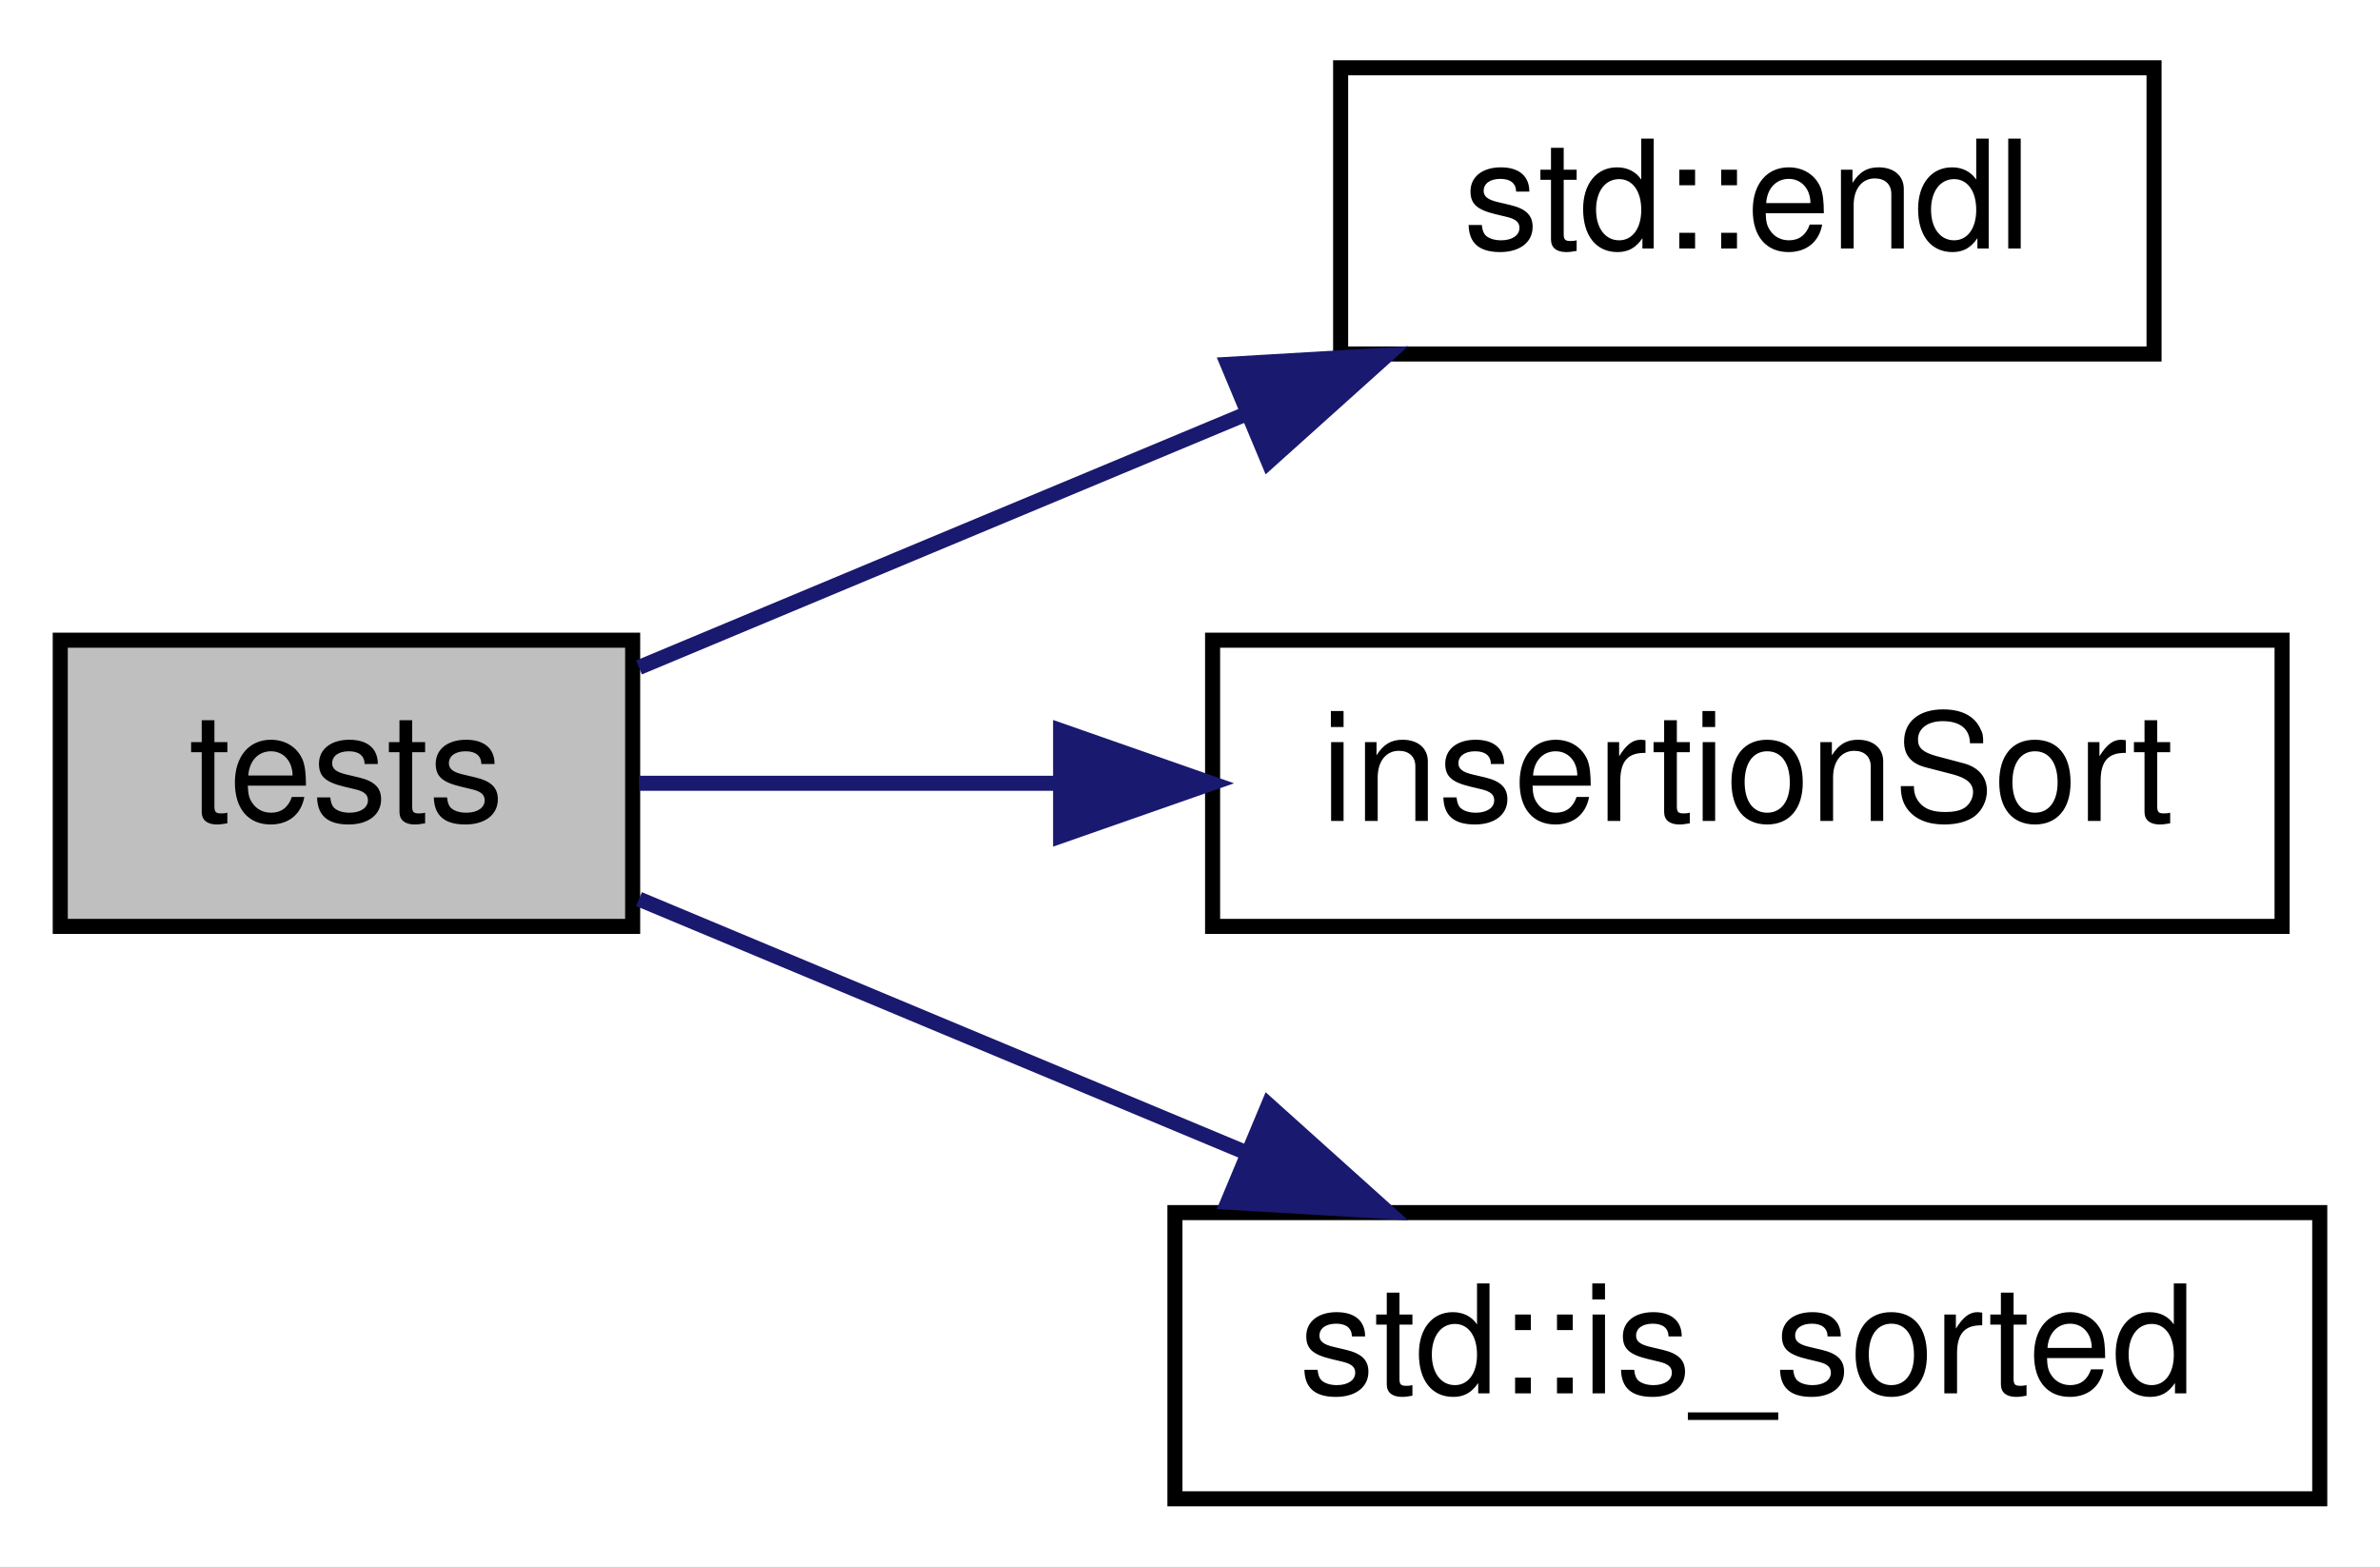
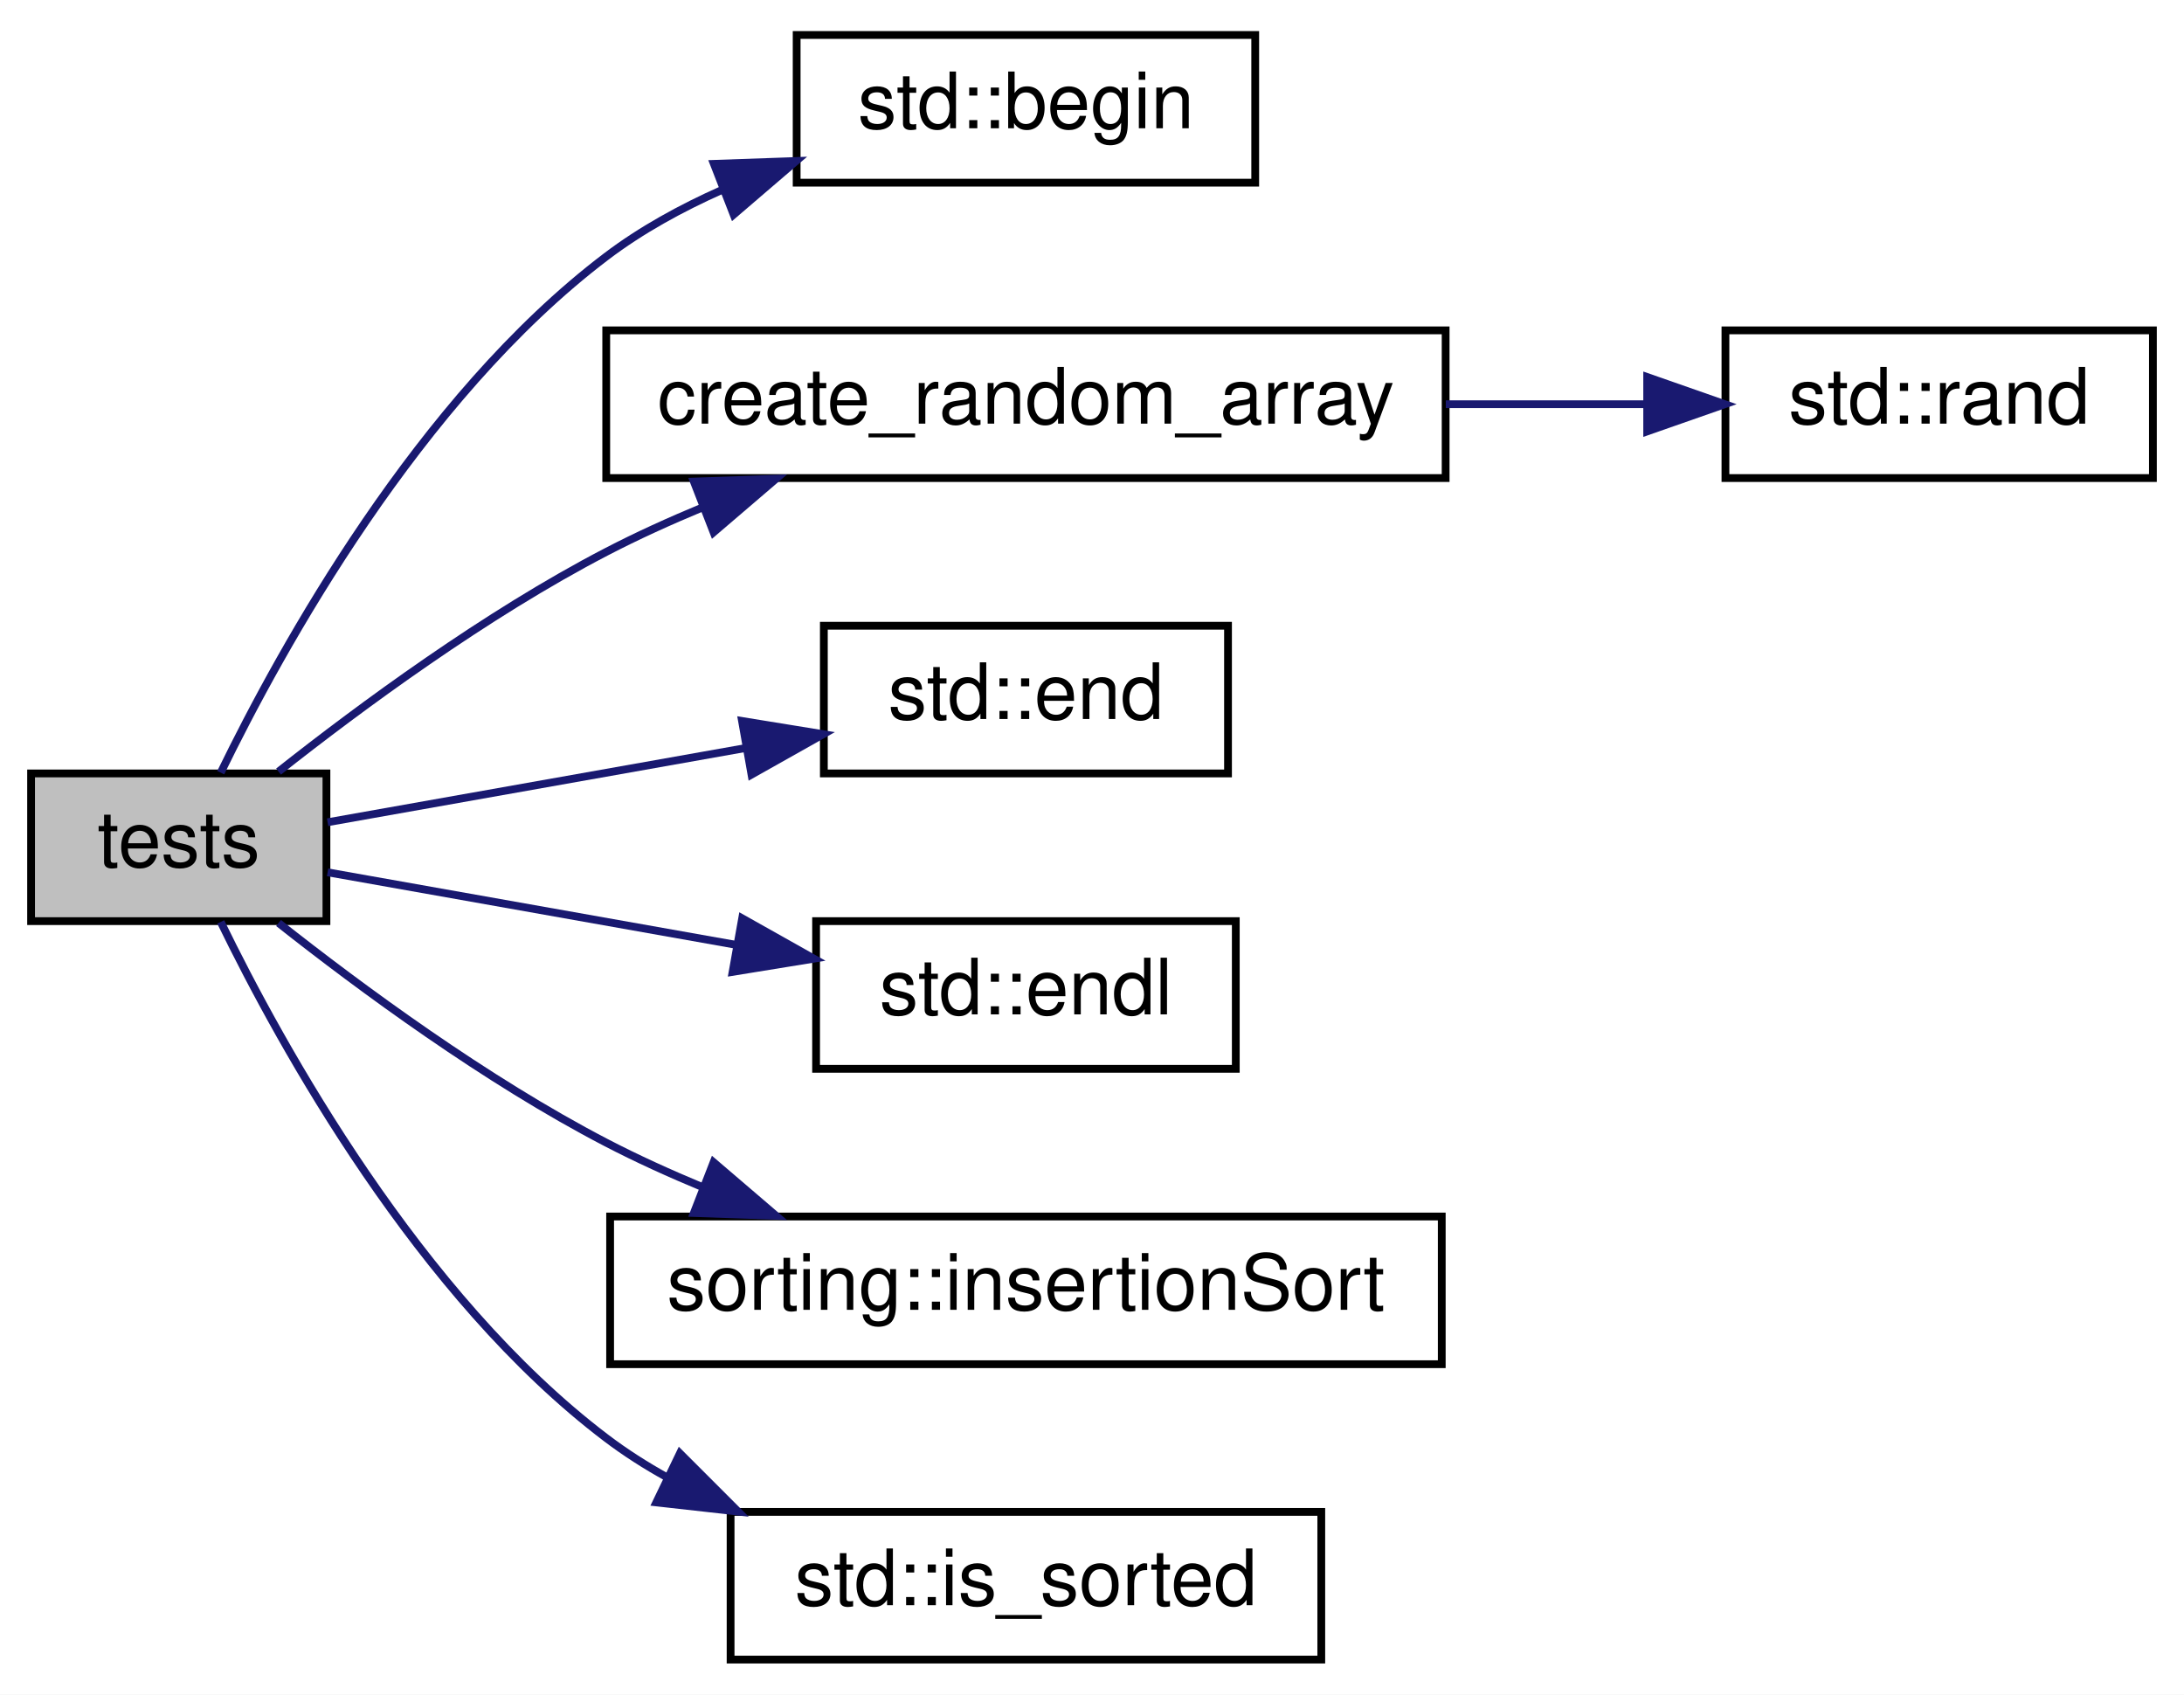
- <svg xmlns="http://www.w3.org/2000/svg" xmlns:xlink="http://www.w3.org/1999/xlink" width="158pt" height="104pt" viewBox="0.00 0.00 158.00 104.00">
-   <g id="graph0" class="graph" transform="scale(1 1) rotate(0) translate(4 100)">
-     <polygon fill="white" stroke="transparent" points="-4,4 -4,-100 154,-100 154,4 -4,4" />
+ <svg xmlns="http://www.w3.org/2000/svg" xmlns:xlink="http://www.w3.org/1999/xlink" width="281pt" height="218pt" viewBox="0.00 0.00 281.00 218.00">
+   <g id="graph0" class="graph" transform="scale(1 1) rotate(0) translate(4 214)">
+     <polygon fill="white" stroke="transparent" points="-4,4 -4,-214 277,-214 277,4 -4,4" />
    <g id="node1" class="node">
      <g id="a_node1">
        <a xlink:title=" ">
-           <polygon fill="#bfbfbf" stroke="black" points="0,-38.5 0,-57.5 38,-57.5 38,-38.5 0,-38.5" />
-           <text text-anchor="middle" x="19" y="-45.5" font-family="Helvetica,sans-Serif" font-size="10.00">tests</text>
+           <polygon fill="#bfbfbf" stroke="black" points="0,-95.5 0,-114.5 38,-114.5 38,-95.5 0,-95.5" />
+           <text text-anchor="middle" x="19" y="-102.5" font-family="Helvetica,sans-Serif" font-size="10.00">tests</text>
        </a>
      </g>
    </g>
    <g id="node2" class="node">
      <g id="a_node2">
-         <a target="_blank" xlink:href="http://en.cppreference.com/w/cpp/io/manip/endl.html#" xlink:title=" ">
-           <polygon fill="white" stroke="black" points="85,-76.5 85,-95.5 139,-95.5 139,-76.5 85,-76.5" />
-           <text text-anchor="middle" x="112" y="-83.5" font-family="Helvetica,sans-Serif" font-size="10.00">std::endl</text>
+         <a target="_blank" xlink:href="http://en.cppreference.com/w/cpp/iterator/begin.html#" xlink:title=" ">
+           <polygon fill="white" stroke="black" points="98.5,-190.5 98.5,-209.5 157.5,-209.5 157.5,-190.5 98.5,-190.5" />
+           <text text-anchor="middle" x="128" y="-197.5" font-family="Helvetica,sans-Serif" font-size="10.00">std::begin</text>
        </a>
      </g>
    </g>
    <g id="edge1" class="edge">
-       <path fill="none" stroke="midnightblue" d="M38.42,-55.69C49.95,-60.51 65.13,-66.85 78.63,-72.48" />
-       <polygon fill="midnightblue" stroke="midnightblue" points="77.51,-75.81 88.09,-76.43 80.21,-69.35 77.51,-75.81" />
+       <path fill="none" stroke="midnightblue" d="M24.4,-114.6C32.18,-130.59 49.88,-162.72 74,-181 78.48,-184.4 83.62,-187.22 88.9,-189.57" />
+       <polygon fill="midnightblue" stroke="midnightblue" points="87.85,-192.92 98.44,-193.29 90.39,-186.39 87.85,-192.92" />
    </g>
    <g id="node3" class="node">
      <g id="a_node3">
-         <a xlink:href="../../dd/d0d/insertion__sort_8cpp.html#af8171b438a1a748ef05dffd356deadae" target="_top" xlink:title="Insertion Sort Function.">
-           <polygon fill="white" stroke="black" points="76.5,-38.5 76.5,-57.5 147.5,-57.5 147.5,-38.5 76.5,-38.5" />
-           <text text-anchor="middle" x="112" y="-45.5" font-family="Helvetica,sans-Serif" font-size="10.00">insertionSort</text>
+         <a xlink:href="../../dd/d0d/insertion__sort_8cpp.html#a59914553f24088342c139645a02a8a49" target="_top" xlink:title="Create a random array objecthelper function to create a random array.">
+           <polygon fill="white" stroke="black" points="74,-152.5 74,-171.5 182,-171.5 182,-152.5 74,-152.5" />
+           <text text-anchor="middle" x="128" y="-159.5" font-family="Helvetica,sans-Serif" font-size="10.00">create_random_array</text>
        </a>
      </g>
    </g>
    <g id="edge2" class="edge">
-       <path fill="none" stroke="midnightblue" d="M38.42,-48C46.51,-48 56.4,-48 66.25,-48" />
-       <polygon fill="midnightblue" stroke="midnightblue" points="66.41,-51.5 76.41,-48 66.41,-44.5 66.41,-51.5" />
+       <path fill="none" stroke="midnightblue" d="M31.84,-114.74C42.4,-123.08 58.53,-134.97 74,-143 77.96,-145.06 82.2,-146.98 86.48,-148.76" />
+       <polygon fill="midnightblue" stroke="midnightblue" points="85.27,-152.05 95.86,-152.41 87.81,-145.52 85.27,-152.05" />
+     </g>
+     <g id="node5" class="node">
+       <g id="a_node5">
+         <a target="_blank" xlink:href="http://en.cppreference.com/w/cpp/iterator/end.html#" xlink:title=" ">
+           <polygon fill="white" stroke="black" points="102,-114.5 102,-133.5 154,-133.5 154,-114.5 102,-114.5" />
+           <text text-anchor="middle" x="128" y="-121.5" font-family="Helvetica,sans-Serif" font-size="10.00">std::end</text>
+         </a>
+       </g>
+     </g>
+     <g id="edge4" class="edge">
+       <path fill="none" stroke="midnightblue" d="M38.15,-108.22C52.87,-110.84 74.06,-114.6 92.05,-117.79" />
+       <polygon fill="midnightblue" stroke="midnightblue" points="91.47,-121.25 101.93,-119.55 92.69,-114.35 91.47,-121.25" />
+     </g>
+     <g id="node6" class="node">
+       <g id="a_node6">
+         <a target="_blank" xlink:href="http://en.cppreference.com/w/cpp/io/manip/endl.html#" xlink:title=" ">
+           <polygon fill="white" stroke="black" points="101,-76.5 101,-95.5 155,-95.5 155,-76.5 101,-76.5" />
+           <text text-anchor="middle" x="128" y="-83.5" font-family="Helvetica,sans-Serif" font-size="10.00">std::endl</text>
+         </a>
+       </g>
+     </g>
+     <g id="edge5" class="edge">
+       <path fill="none" stroke="midnightblue" d="M38.15,-101.78C52.51,-99.23 73.01,-95.59 90.7,-92.45" />
+       <polygon fill="midnightblue" stroke="midnightblue" points="91.49,-95.86 100.72,-90.67 90.26,-88.97 91.49,-95.86" />
+     </g>
+     <g id="node7" class="node">
+       <g id="a_node7">
+         <a xlink:href="../../d5/d91/namespacesorting.html#a78cb2f3b97b6db2c062b2a1df05c9ea9" target="_top" xlink:title="Insertion Sort Function.">
+           <polygon fill="white" stroke="black" points="74.5,-38.5 74.5,-57.5 181.5,-57.5 181.5,-38.5 74.5,-38.5" />
+           <text text-anchor="middle" x="128" y="-45.5" font-family="Helvetica,sans-Serif" font-size="10.00">sorting::insertionSort</text>
+         </a>
+       </g>
+     </g>
+     <g id="edge6" class="edge">
+       <path fill="none" stroke="midnightblue" d="M31.84,-95.26C42.4,-86.92 58.53,-75.03 74,-67 77.96,-64.94 82.2,-63.02 86.48,-61.24" />
+       <polygon fill="midnightblue" stroke="midnightblue" points="87.81,-64.48 95.86,-57.59 85.27,-57.95 87.81,-64.48" />
+     </g>
+     <g id="node8" class="node">
+       <g id="a_node8">
+         <a target="_blank" xlink:href="http://en.cppreference.com/w/cpp/algorithm/is_sorted.html#" xlink:title=" ">
+           <polygon fill="white" stroke="black" points="90,-0.5 90,-19.5 166,-19.5 166,-0.5 90,-0.5" />
+           <text text-anchor="middle" x="128" y="-7.5" font-family="Helvetica,sans-Serif" font-size="10.00">std::is_sorted</text>
+         </a>
+       </g>
+     </g>
+     <g id="edge7" class="edge">
+       <path fill="none" stroke="midnightblue" d="M24.4,-95.4C32.18,-79.41 49.88,-47.28 74,-29 76.45,-27.14 79.1,-25.45 81.87,-23.92" />
+       <polygon fill="midnightblue" stroke="midnightblue" points="83.48,-27.03 90.97,-19.54 80.44,-20.72 83.48,-27.03" />
    </g>
    <g id="node4" class="node">
      <g id="a_node4">
-         <a target="_blank" xlink:href="http://en.cppreference.com/w/cpp/algorithm/is_sorted.html#" xlink:title=" ">
-           <polygon fill="white" stroke="black" points="74,-0.5 74,-19.5 150,-19.5 150,-0.5 74,-0.5" />
-           <text text-anchor="middle" x="112" y="-7.5" font-family="Helvetica,sans-Serif" font-size="10.00">std::is_sorted</text>
+         <a target="_blank" xlink:href="http://en.cppreference.com/w/cpp/numeric/random/rand.html#" xlink:title=" ">
+           <polygon fill="white" stroke="black" points="218,-152.5 218,-171.5 273,-171.5 273,-152.5 218,-152.5" />
+           <text text-anchor="middle" x="245.5" y="-159.5" font-family="Helvetica,sans-Serif" font-size="10.00">std::rand</text>
        </a>
      </g>
    </g>
    <g id="edge3" class="edge">
-       <path fill="none" stroke="midnightblue" d="M38.42,-40.31C49.95,-35.49 65.13,-29.15 78.63,-23.52" />
-       <polygon fill="midnightblue" stroke="midnightblue" points="80.21,-26.65 88.09,-19.57 77.51,-20.19 80.21,-26.65" />
+       <path fill="none" stroke="midnightblue" d="M182.02,-162C190.77,-162 199.68,-162 207.91,-162" />
+       <polygon fill="midnightblue" stroke="midnightblue" points="207.93,-165.5 217.93,-162 207.93,-158.5 207.93,-165.5" />
    </g>
  </g>
</svg>
